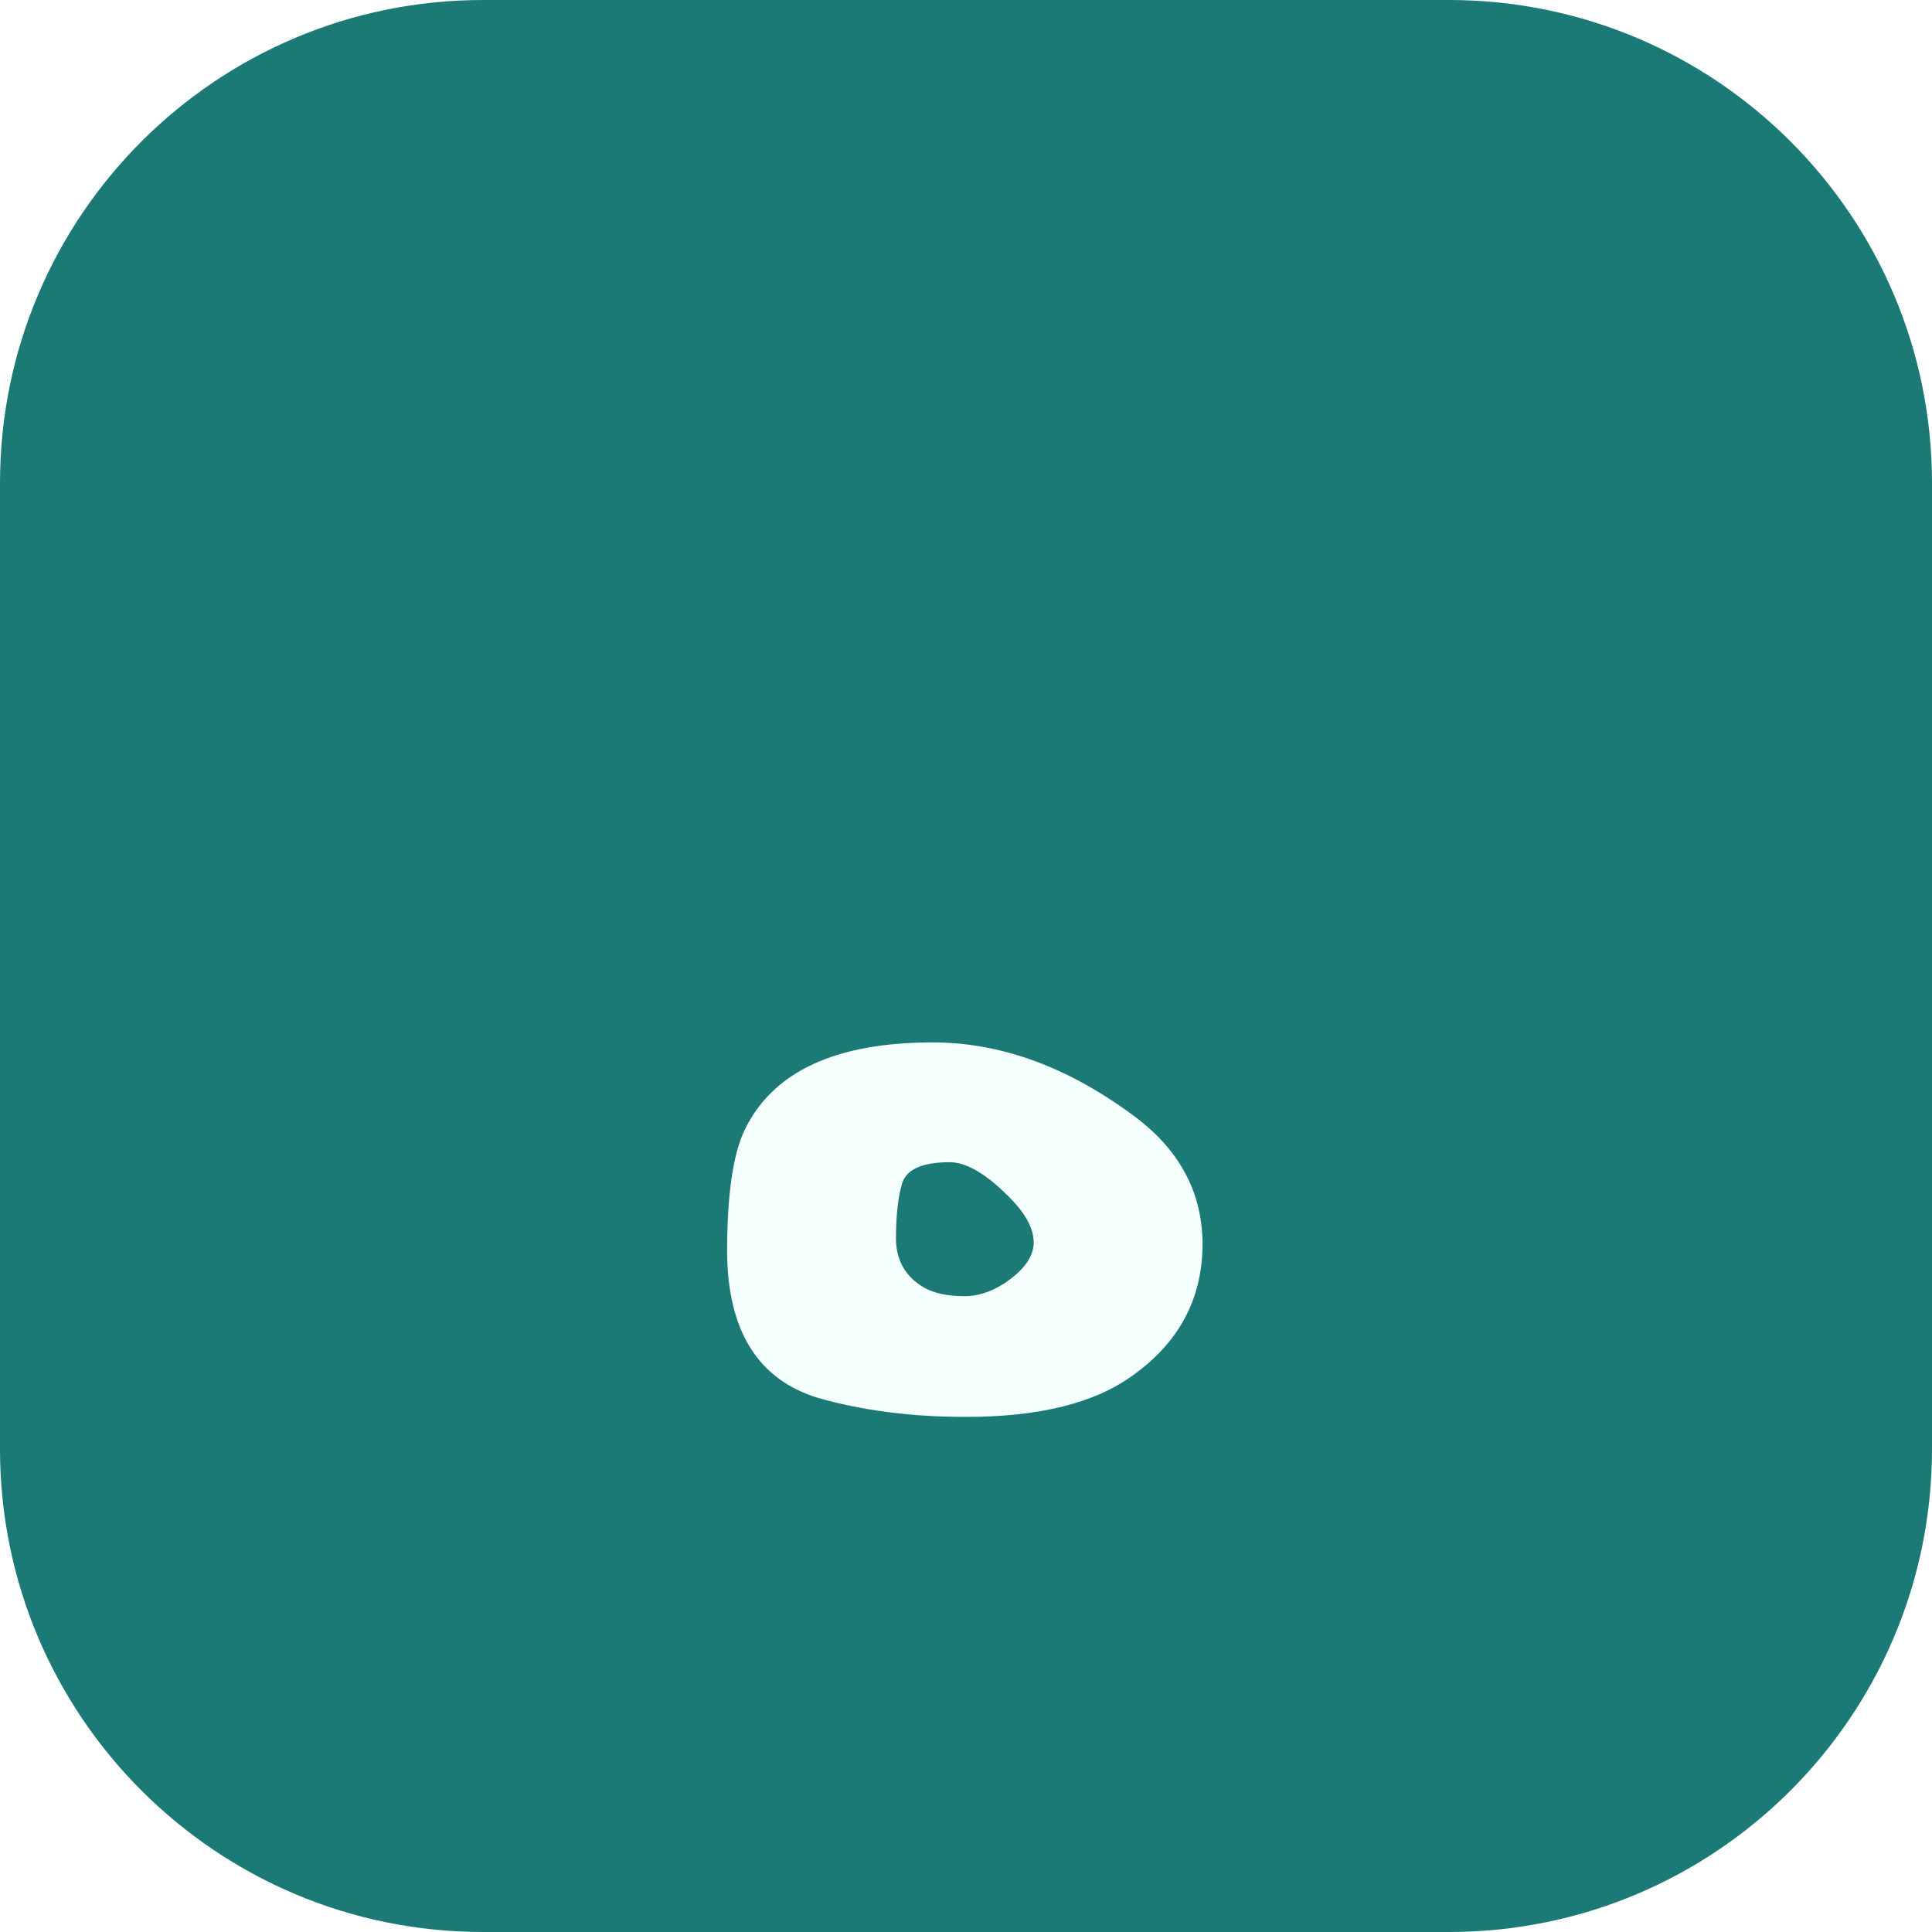
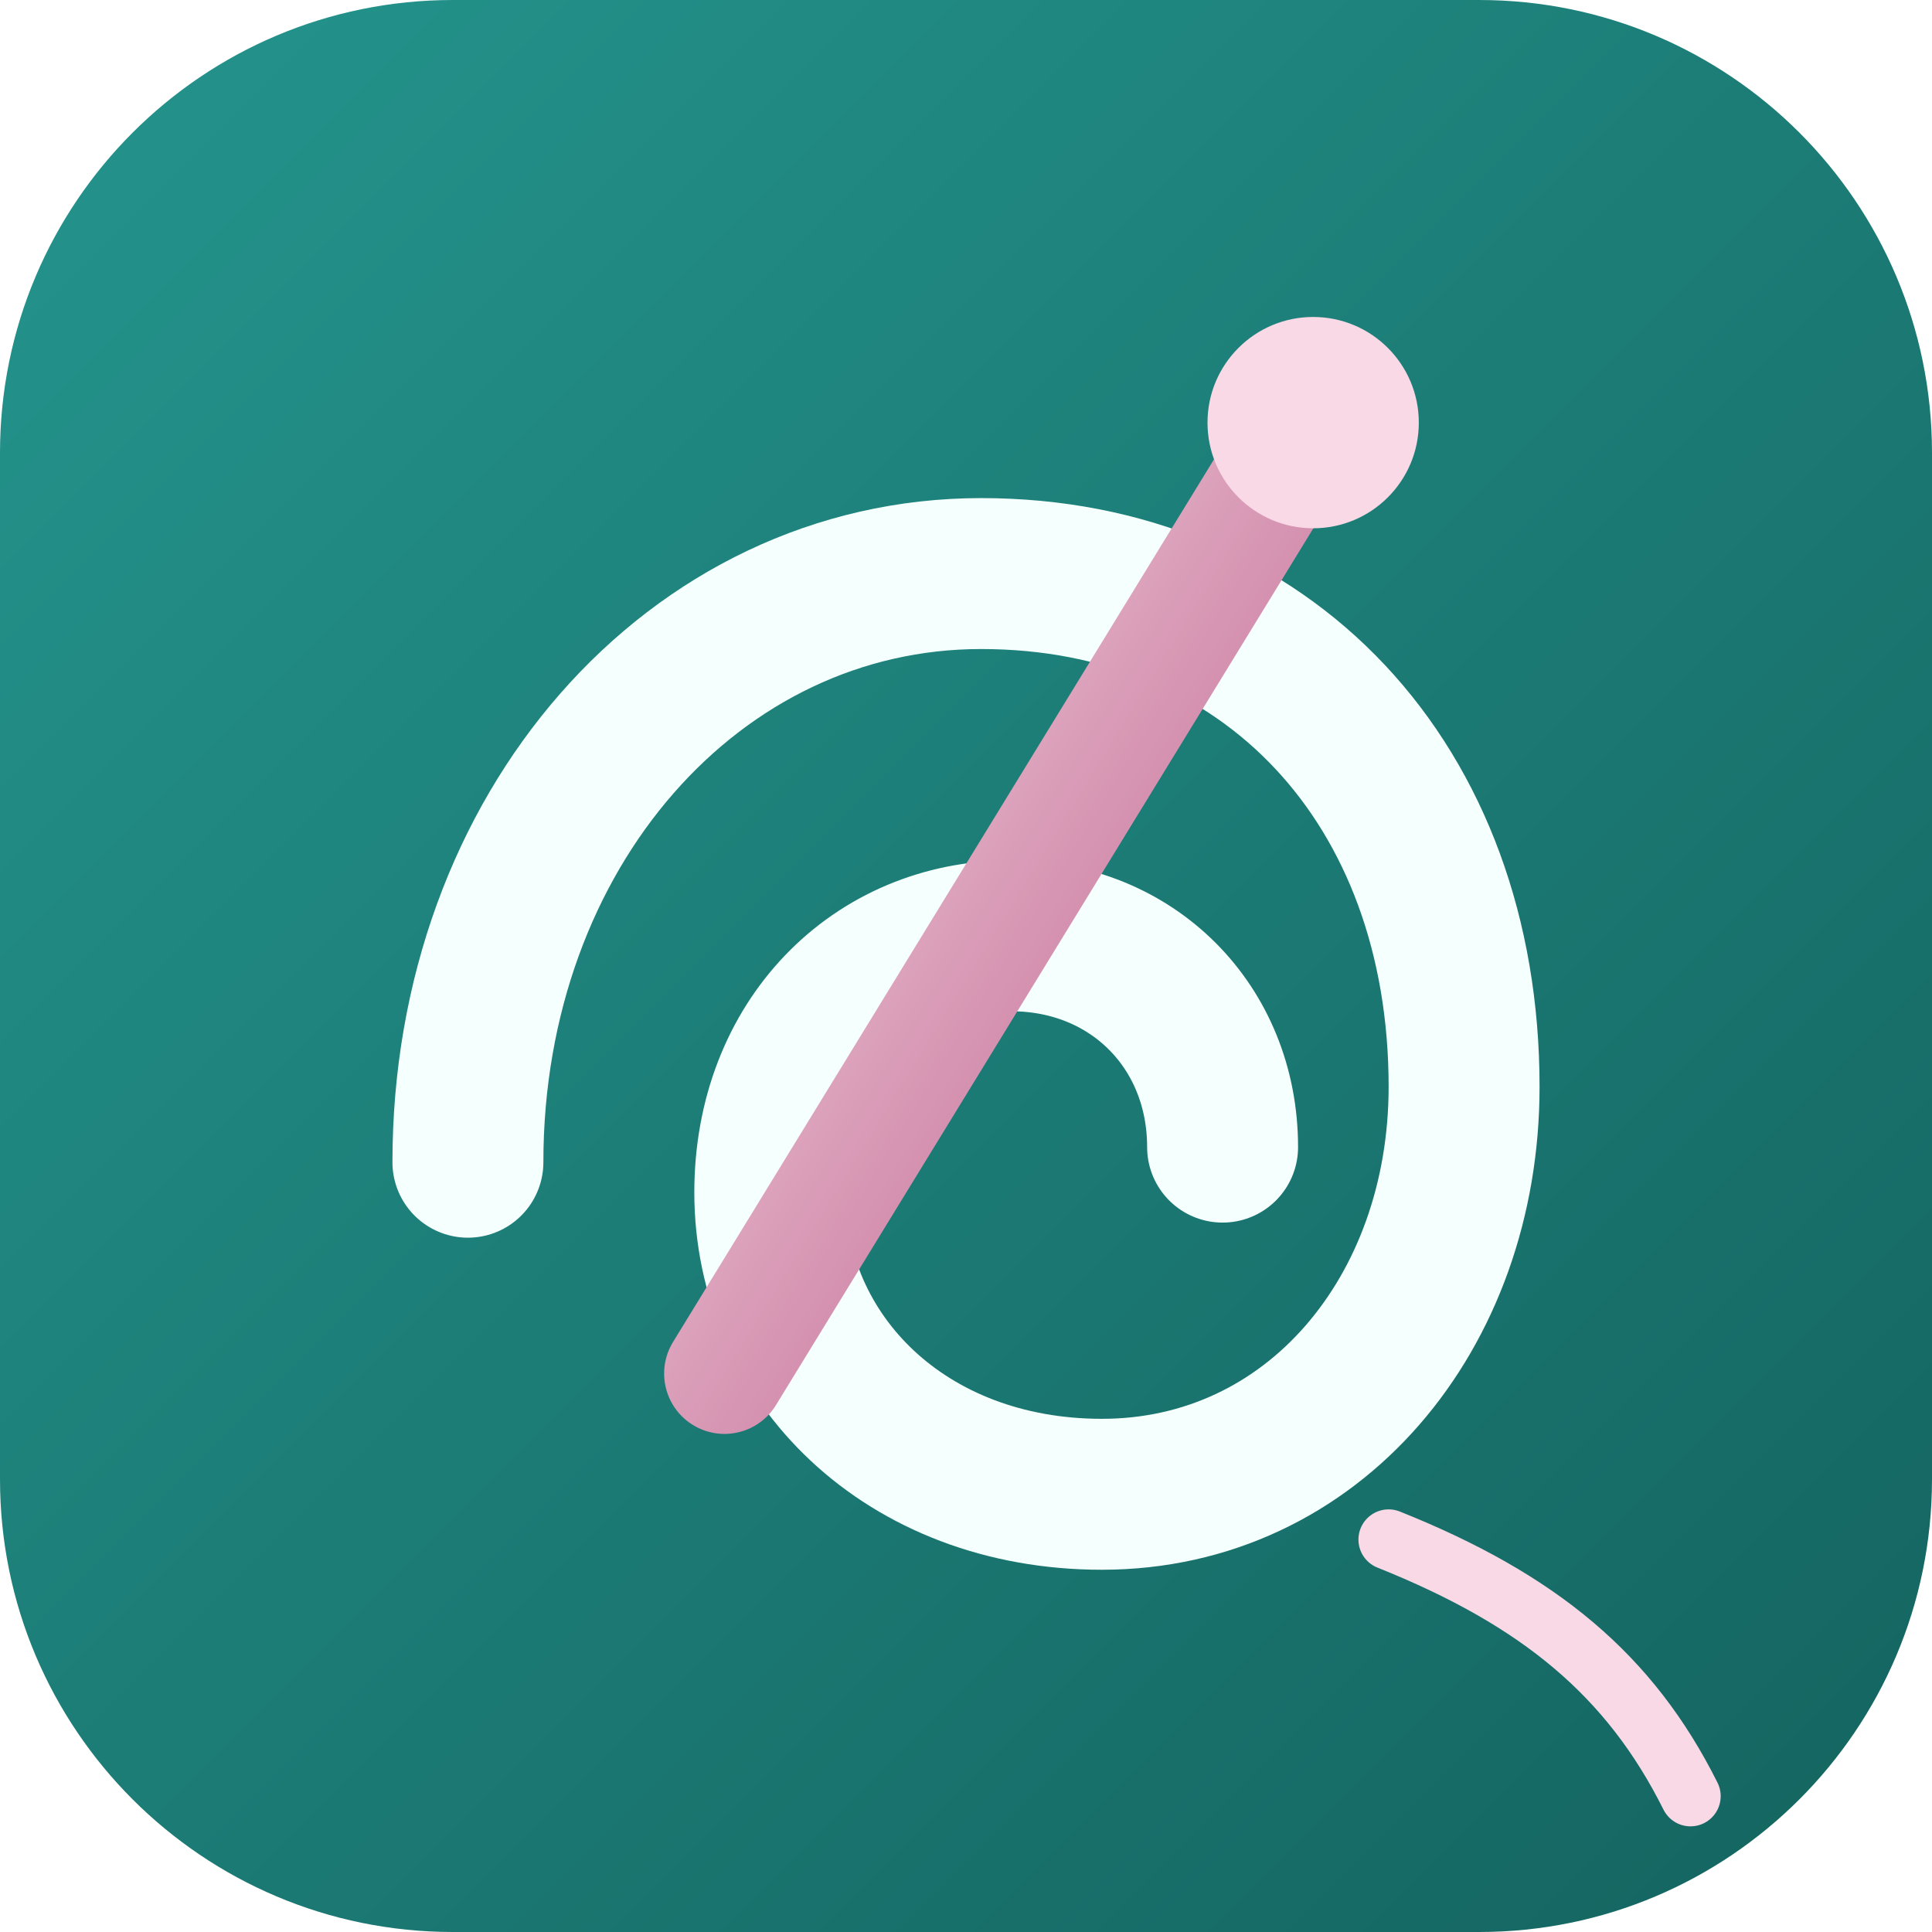
- <svg xmlns="http://www.w3.org/2000/svg" viewBox="0 0 32 32">
-   <rect width="32" height="32" rx="8" fill="#1b7a76" />
-   <text x="16" y="23" text-anchor="middle" font-size="16" font-family="Tahoma, Arial, sans-serif" font-weight="800" fill="#f4fffe">ه</text>
+ <svg xmlns="http://www.w3.org/2000/svg" viewBox="0 0 128 128" role="img" aria-labelledby="title desc">
+   <defs>
+     <linearGradient id="bg" x1="0" y1="0" x2="1" y2="1">
+       <stop offset="0" stop-color="#24958d" />
+       <stop offset="1" stop-color="#14635f" />
+     </linearGradient>
+     <linearGradient id="thread" x1="0" y1="0" x2="1" y2="1">
+       <stop offset="0" stop-color="#f8d9e5" />
+       <stop offset="1" stop-color="#b85a86" />
+     </linearGradient>
+   </defs>
+   <rect width="128" height="128" rx="30" fill="url(#bg)" />
+   <path d="M31 77c0-22 15-39 34-39s32 14 32 34c0 15-10 27-24 27-13 0-22-9-22-20 0-10 7-17 16-17 8 0 14 6 14 14" fill="none" stroke="#f4fffe" stroke-width="10" stroke-linecap="round" />
+   <path d="M86 29 48 91" fill="none" stroke="url(#thread)" stroke-width="8" stroke-linecap="round" />
+   <circle cx="87" cy="28" r="7" fill="#f8d9e5" />
+   <path d="M92 102c10 4 16 9 20 17" fill="none" stroke="#f8d9e5" stroke-width="4" stroke-linecap="round" />
</svg>
